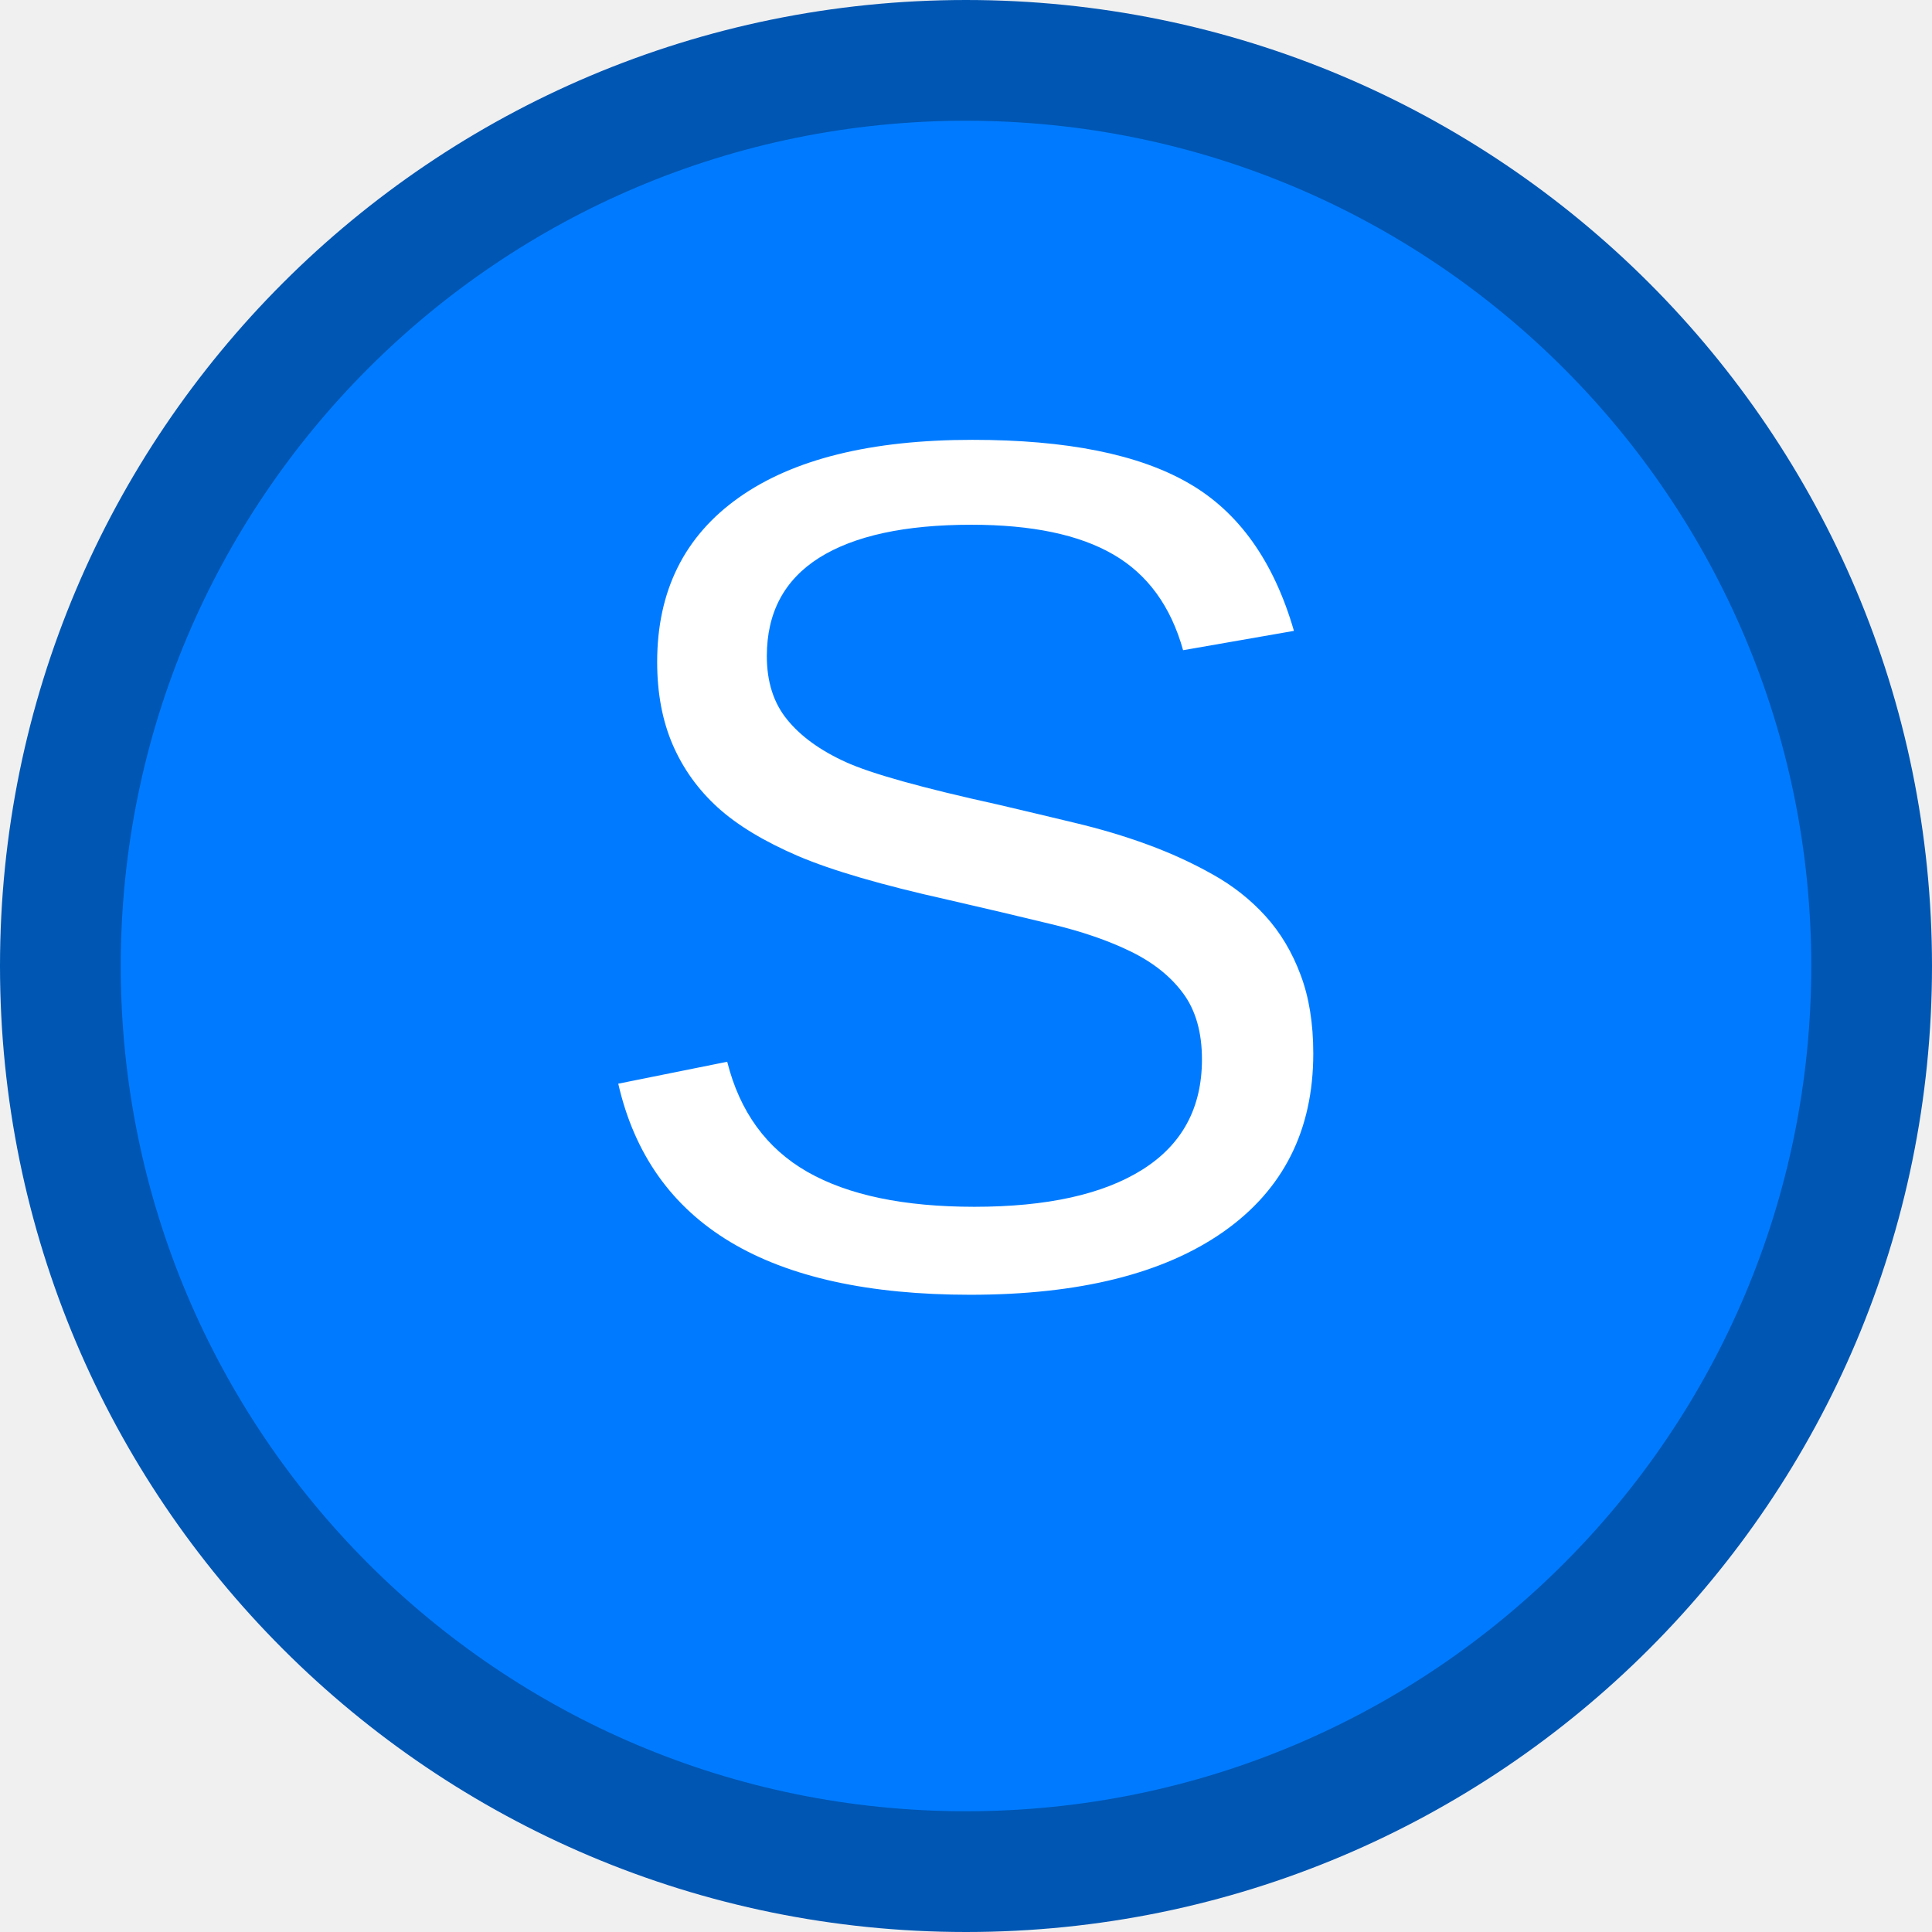
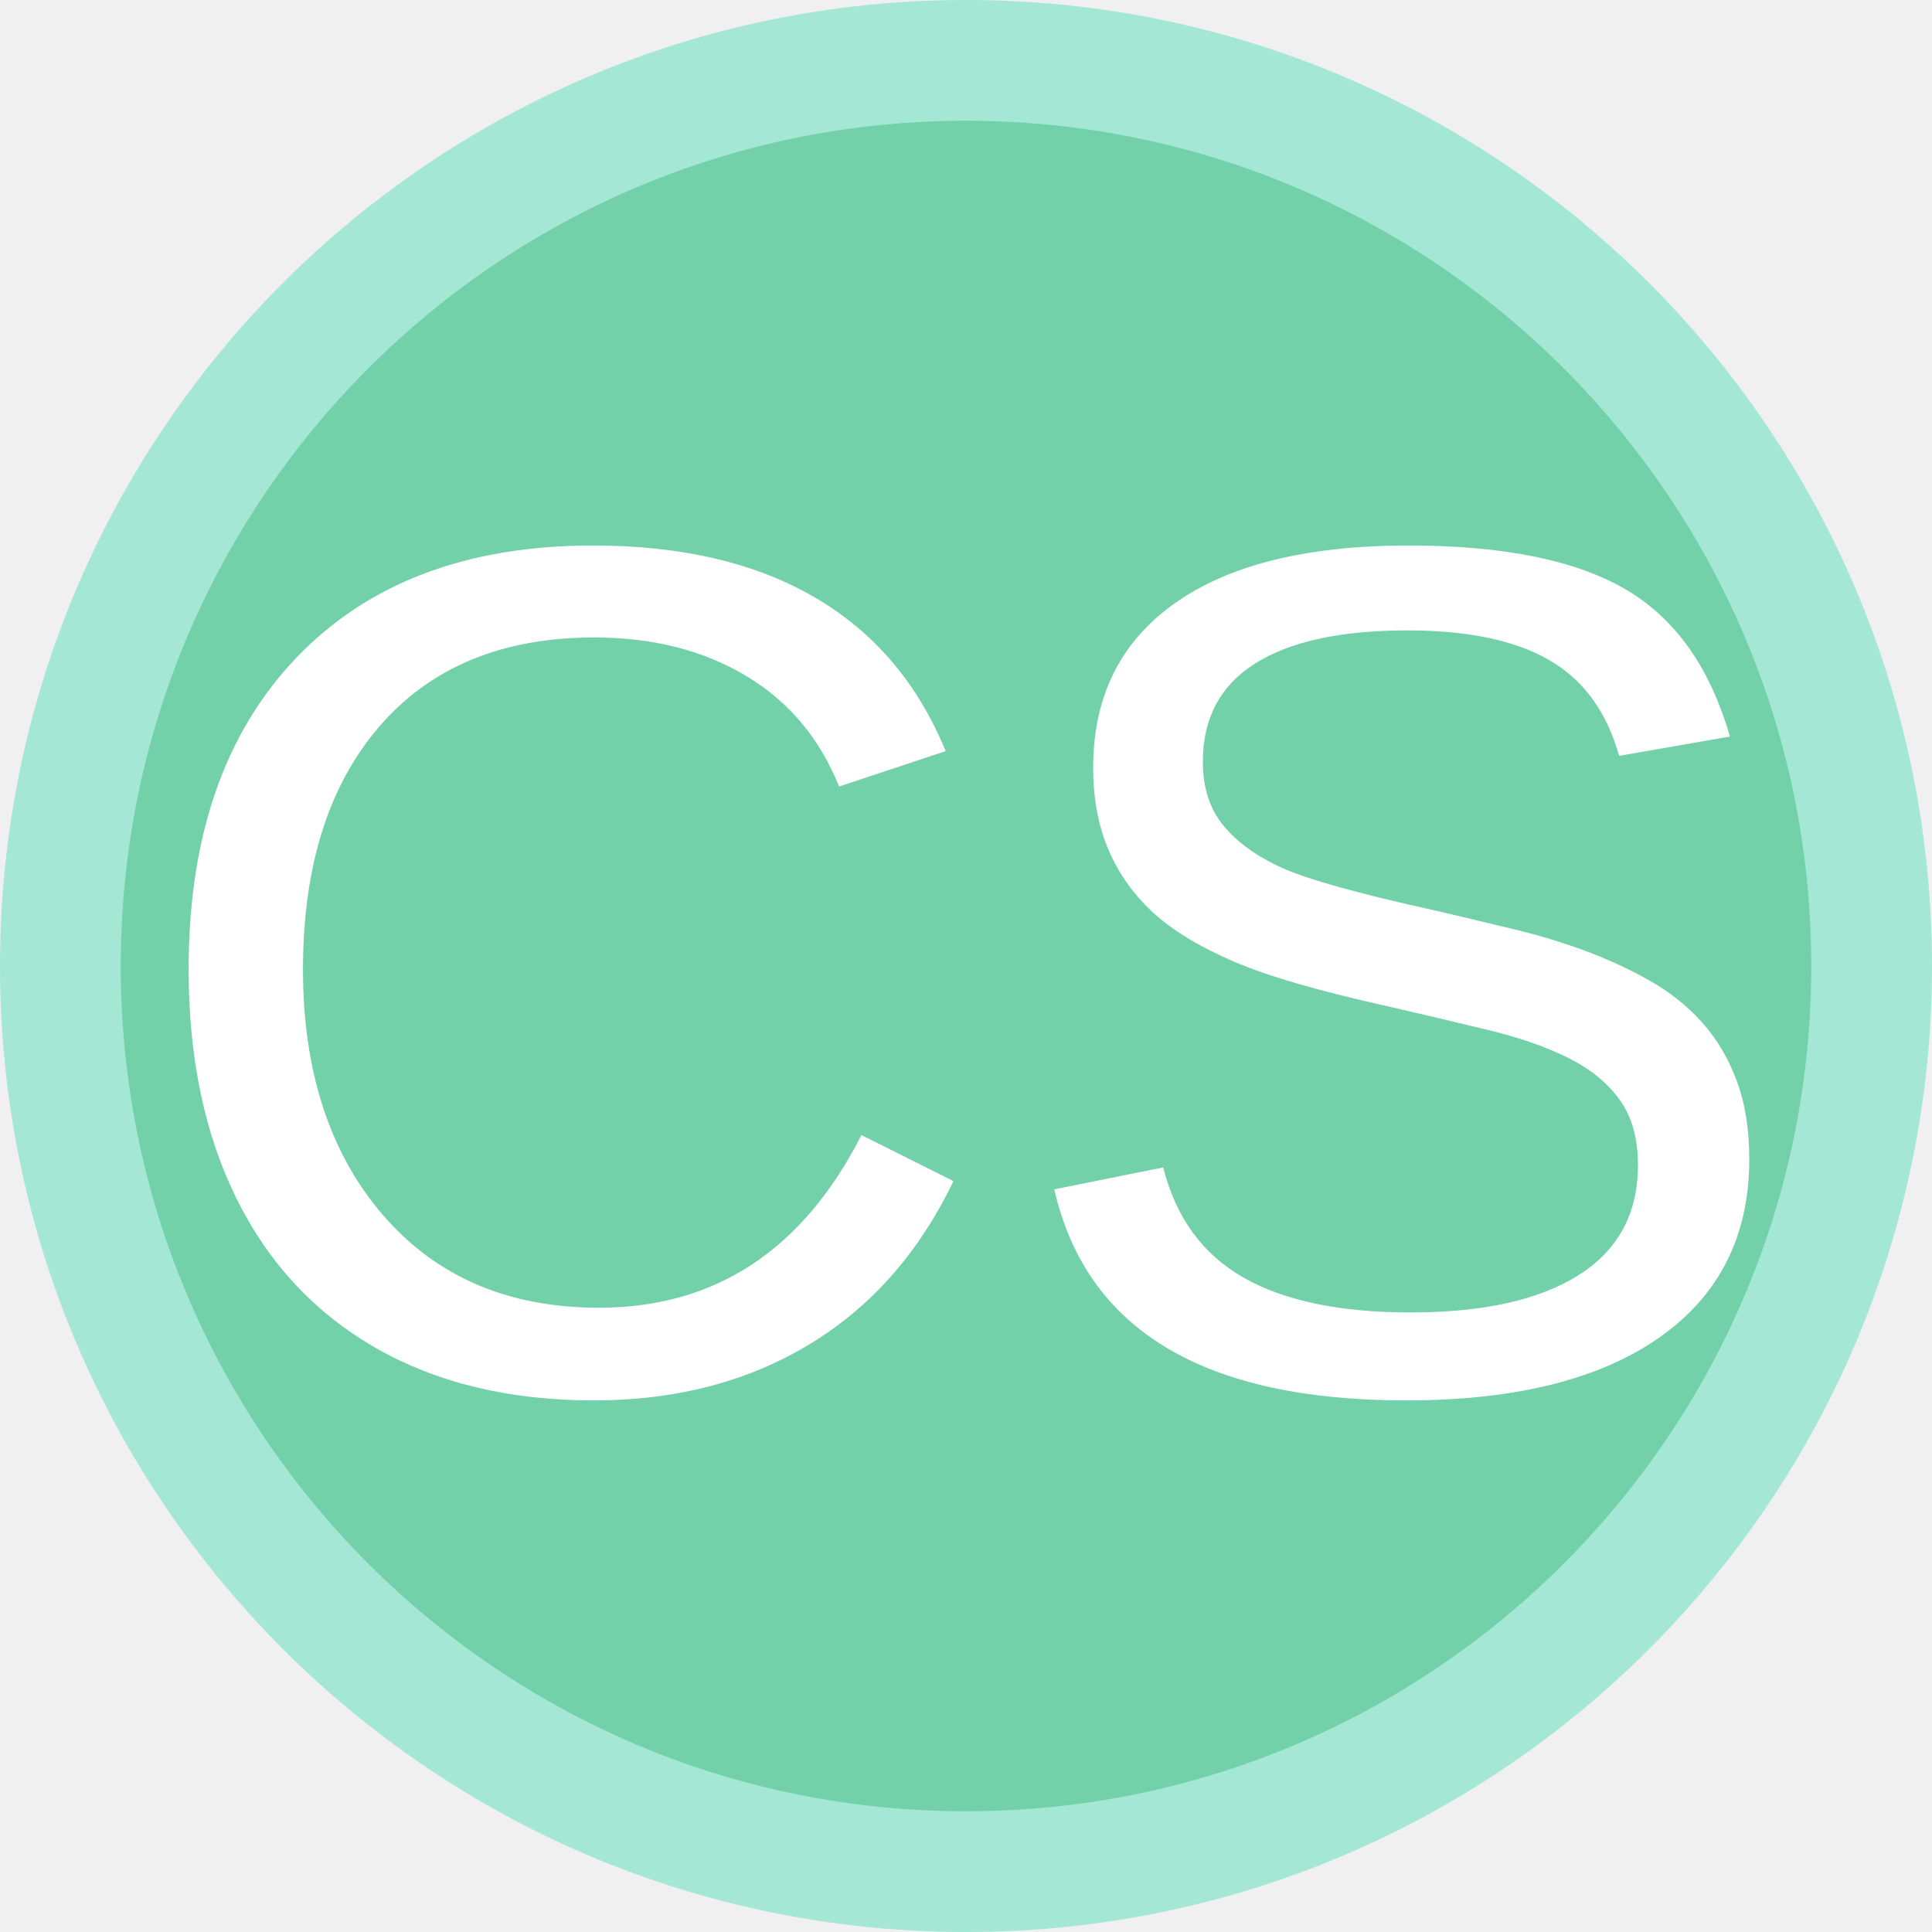
<svg xmlns="http://www.w3.org/2000/svg" width="128" height="128" viewBox="0 0 128 128">
-   <circle cx="64" cy="64" r="60" fill="#007bff" stroke="#0056b3" stroke-width="8" />
-   <text x="64" y="85" font-family="Arial" font-size="80" fill="white" text-anchor="middle">S</text>
+   <circle cx="64" cy="64" r="60" fill="#72d1a8" stroke="#a4e7d5" stroke-width="8" />
+   <text x="64" y="92" font-family="Arial" font-size="80" fill="white" text-anchor="middle">CS</text>
</svg>
